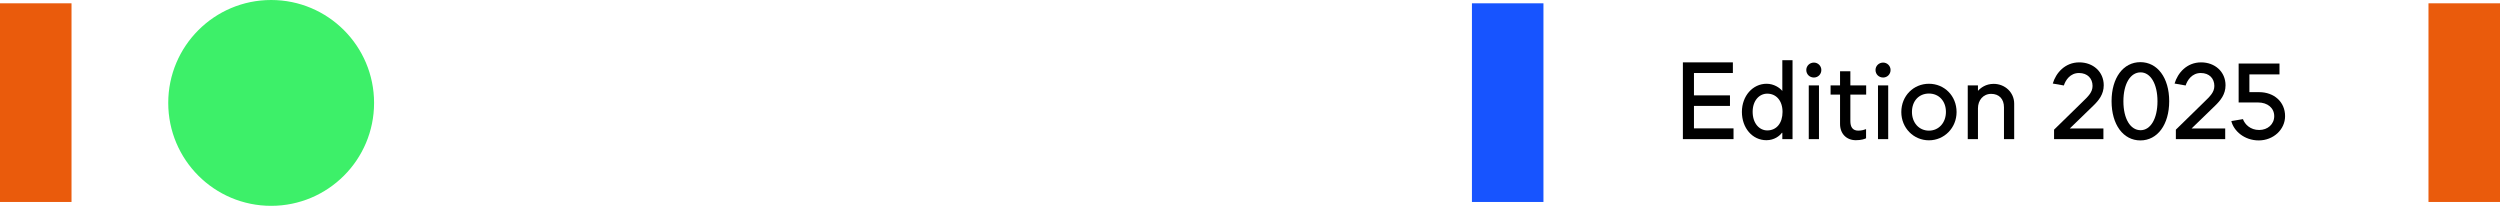
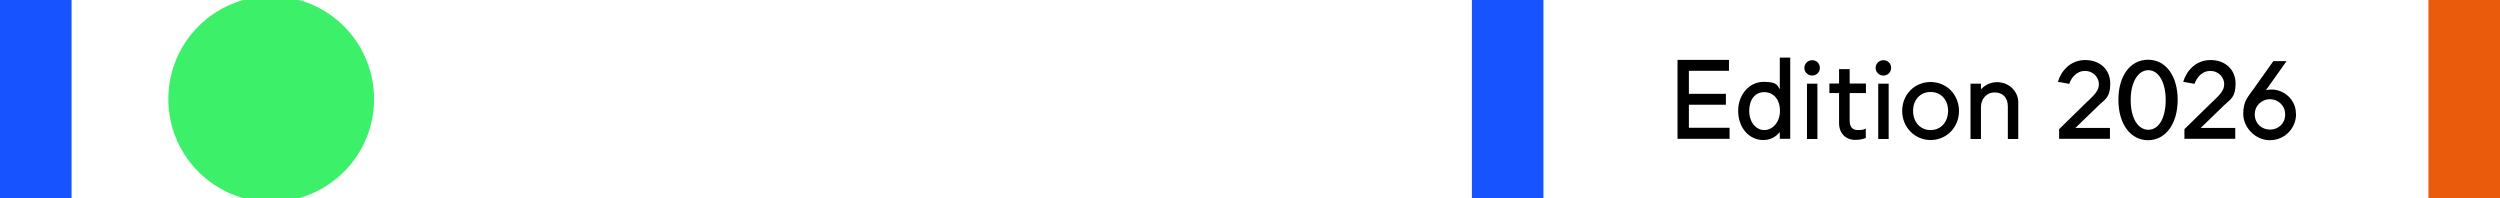
- <svg xmlns="http://www.w3.org/2000/svg" id="Calque_2" data-name="Calque 2" viewBox="0 0 1627.962 134.035">
-   <g id="Calque_1-2" data-name="Calque 1">
+ <svg xmlns="http://www.w3.org/2000/svg" id="Calque_2" version="1.1" viewBox="0 0 1628 128.9">
+   <defs>
+     <style>
+       .st0 {
+         fill: #ea5b0c;
+       }
+ 
+       .st1 {
+         fill: #1754ff;
+       }
+ 
+       .st2 {
+         fill: #3df069;
+       }
+     </style>
+   </defs>
+   <g id="Calque_1-2">
    <g>
-       <g>
-         <rect x="-41.396" y="43.55" width="129.362" height="46.57" transform="translate(90.12022 43.54978) rotate(90)" style="fill: #ea5b0c;" />
-         <rect x="1539.996" y="43.55" width="129.362" height="46.57" transform="translate(1671.512 -1537.842) rotate(90)" style="fill: #ea5b0c;" />
-         <rect x="917.104" y="43.55" width="129.362" height="46.57" transform="translate(1048.62 -914.95) rotate(90)" style="fill: #1754ff;" />
-         <circle cx="176.574" cy="67.018" r="67.018" style="fill: #3df069;" />
-       </g>
-       <g>
-         <rect x="1089.709" y="30.609" width="491.078" height="90.288" style="fill: none;" />
-         <path d="M1128.423,40.612v6.931h-25.342v14.562h23.452v6.861h-23.452v14.631h25.763v7.001h-32.974v-49.985h32.553Z" />
-         <path d="M1134.299,72.886c0-10.431,7.07-18.342,16.102-18.342,4.76,0,8.611,2.66,10.221,4.69v-20.022h6.65v51.386h-6.65v-4.131h-.28c-1.4,1.961-4.9,4.831-10.081,4.831-9.171,0-15.961-7.98-15.961-18.412ZM1160.761,72.886c0-7.421-4.2-11.901-9.941-11.901-5.25,0-9.521,4.551-9.521,11.831,0,7.491,4.34,12.111,9.521,12.111,6.091,0,9.941-4.83,9.941-12.041Z" />
-         <path d="M1176.228,45.583c0-2.66,2.17-4.83,4.97-4.83,2.661,0,4.831,2.17,4.831,4.83,0,2.8-2.17,4.9-4.831,4.9-2.8,0-4.97-2.101-4.97-4.9ZM1184.489,55.594v35.004h-6.651v-35.004h6.651Z" />
-         <path d="M1198.208,80.727v-19.112h-6.161v-6.021h6.161v-9.171h6.721v9.171h10.291v6.021h-10.291v17.223c0,3.78,1.4,6.23,5.181,6.23,2.24,0,4.13-.631,5.041-.98v5.951c-.84.42-2.94,1.26-6.651,1.26-6.091,0-10.291-4.2-10.291-10.571Z" />
-         <path d="M1221.307,45.583c0-2.66,2.17-4.83,4.97-4.83,2.66,0,4.831,2.17,4.831,4.83,0,2.8-2.17,4.9-4.831,4.9-2.8,0-4.97-2.101-4.97-4.9ZM1229.568,55.594v35.004h-6.651v-35.004h6.651Z" />
-         <path d="M1238.106,72.956c0-10.571,7.981-18.412,17.992-18.412,10.011,0,17.992,7.841,17.992,18.412,0,10.361-8.051,18.412-17.992,18.412-10.011,0-17.992-8.051-17.992-18.412ZM1267.16,72.886c0-7.07-4.551-11.971-11.061-11.971-6.581,0-11.062,4.9-11.062,11.971,0,7.001,4.551,12.182,11.062,12.182,6.44,0,11.061-5.181,11.061-12.182Z" />
-         <path d="M1288.017,55.594v3.57c1.75-1.96,5.11-4.55,10.221-4.55,7.42,0,13.371,5.601,13.371,12.881v23.103h-6.65v-20.722c0-5.391-3.15-8.751-8.331-8.751-5.25,0-8.611,4.2-8.611,9.381v20.092h-6.651v-35.004h6.651Z" />
-         <path d="M1355.777,66.655c4.13-3.99,6.861-6.581,6.861-10.711,0-4.831-3.291-8.401-8.821-8.401-5.74,0-8.75,4.621-9.871,8.121l-7.211-1.26c2.03-6.861,7.911-13.792,17.292-13.792,8.961,0,15.892,6.091,15.892,14.912,0,5.88-3.221,9.871-6.931,13.441l-15.192,14.701h21.913v6.931h-32.134v-6.161l18.202-17.781Z" />
-         <path d="M1375.026,65.885c0-15.262,7.631-25.412,18.762-25.412,11.061,0,18.762,10.15,18.762,25.412,0,15.332-7.701,25.553-18.762,25.553-11.131,0-18.762-10.221-18.762-25.553ZM1404.919,65.955c0-11.411-4.55-18.832-10.991-18.832-6.65,0-11.201,7.421-11.201,18.832s4.551,18.832,11.201,18.832c6.441,0,10.991-7.421,10.991-18.832Z" />
-         <path d="M1435.088,66.655c4.13-3.99,6.861-6.581,6.861-10.711,0-4.831-3.291-8.401-8.821-8.401-5.74,0-8.751,4.621-9.871,8.121l-7.21-1.26c2.03-6.861,7.911-13.792,17.292-13.792,8.961,0,15.892,6.091,15.892,14.912,0,5.88-3.221,9.871-6.931,13.441l-15.191,14.701h21.912v6.931h-32.133v-6.161l18.202-17.781Z" />
-         <path d="M1453.007,78.837l7.561-1.261c1.26,3.431,4.831,7.071,10.571,7.071,5.53,0,9.801-3.711,9.801-9.031,0-5.251-4.271-8.891-10.501-8.891h-12.671v-25.343h26.603v7.07h-19.603v11.552h6.301c9.801,0,16.942,6.37,16.942,15.611,0,8.751-7.631,15.821-17.152,15.821-9.451,0-16.312-6.23-17.852-12.601Z" />
-       </g>
+       <rect class="st1" y="-.4" width="46.6" height="129.4" />
+       <rect class="st0" x="1581.4" y="-.4" width="46.6" height="129.4" />
+       <rect class="st1" x="958.5" y="-.4" width="46.6" height="129.4" />
+       <circle class="st2" cx="176.6" cy="64.5" r="67" />
    </g>
  </g>
+   <g>
+     <path d="M1125.9,39v7.1h-26.1v15h24.1v7.1h-24.1v15h26.5v7.2h-33.9v-51.4h33.5Z" />
+     <path d="M1131.9,72.2c0-10.7,7.3-18.9,16.6-18.9s8.9,2.7,10.5,4.8v-20.6h6.8v52.9h-6.8v-4.2h-.3c-1.4,2-5,5-10.4,5-9.4,0-16.4-8.2-16.4-18.9ZM1159.1,72.2c0-7.6-4.3-12.2-10.2-12.2s-9.8,4.7-9.8,12.2,4.5,12.5,9.8,12.5,10.2-5,10.2-12.4Z" />
+     <path d="M1175,44.2c0-2.7,2.2-5,5.1-5s5,2.2,5,5-2.2,5-5,5-5.1-2.2-5.1-5ZM1183.5,54.5v36h-6.8v-36h6.8Z" />
+     <path d="M1197.6,80.3v-19.7h-6.3v-6.2h6.3v-9.4h6.9v9.4h10.6v6.2h-10.6v17.7c0,3.9,1.4,6.4,5.3,6.4s4.2-.6,5.2-1v6.1c-.9.4-3,1.3-6.8,1.3-6.3,0-10.6-4.3-10.6-10.9Z" />
+     <path d="M1221.4,44.2c0-2.7,2.2-5,5.1-5s5,2.2,5,5-2.2,5-5,5-5.1-2.2-5.1-5ZM1229.9,54.5v36h-6.8v-36h6.8Z" />
+     <path d="M1238.7,72.3c0-10.9,8.2-18.9,18.5-18.9s18.5,8.1,18.5,18.9-8.3,18.9-18.5,18.9-18.5-8.3-18.5-18.9ZM1268.6,72.2c0-7.3-4.7-12.3-11.4-12.3s-11.4,5-11.4,12.3,4.7,12.5,11.4,12.5,11.4-5.3,11.4-12.5Z" />
+     <path d="M1290,54.5v3.7c1.8-2,5.3-4.7,10.5-4.7,7.6,0,13.8,5.8,13.8,13.2v23.8h-6.8v-21.3c0-5.5-3.2-9-8.6-9s-8.9,4.3-8.9,9.6v20.7h-6.8v-36h6.8Z" />
+     <path d="M1359.7,65.8c4.2-4.1,7.1-6.8,7.1-11s-3.4-8.6-9.1-8.6-9,4.8-10.2,8.4l-7.4-1.3c2.1-7.1,8.1-14.2,17.8-14.2s16.3,6.3,16.3,15.3-3.3,10.2-7.1,13.8l-15.6,15.1h22.5v7.1h-33.1v-6.3l18.7-18.3Z" />
+     <path d="M1379.5,65c0-15.7,7.8-26.1,19.3-26.1s19.3,10.4,19.3,26.1-7.9,26.3-19.3,26.3-19.3-10.5-19.3-26.3ZM1410.3,65.1c0-11.7-4.7-19.4-11.3-19.4s-11.5,7.6-11.5,19.4,4.7,19.4,11.5,19.4,11.3-7.6,11.3-19.4Z" />
+     <path d="M1441.3,65.8c4.2-4.1,7.1-6.8,7.1-11s-3.4-8.6-9.1-8.6-9,4.8-10.2,8.4l-7.4-1.3c2.1-7.1,8.1-14.2,17.8-14.2s16.3,6.3,16.3,15.3-3.3,10.2-7.1,13.8l-15.6,15.1h22.5v7.1h-33.1v-6.3l18.7-18.3Z" />
+     <path d="M1495.2,74.2c0,9.4-7.4,17.1-17.1,17.1s-17.3-8.6-17.3-17.1,3-10.9,6.6-16.1l13-18.3h8.6l-13.4,18.9c1.1-.3,2.4-.4,3.8-.4,7.3,0,15.7,6,15.7,15.8ZM1488.1,74.5c0-5.9-4.7-9.9-9.9-9.9s-9.9,4-9.9,9.9,4.5,9.9,9.9,9.9,9.9-3.9,9.9-9.9Z" />
+   </g>
</svg>
